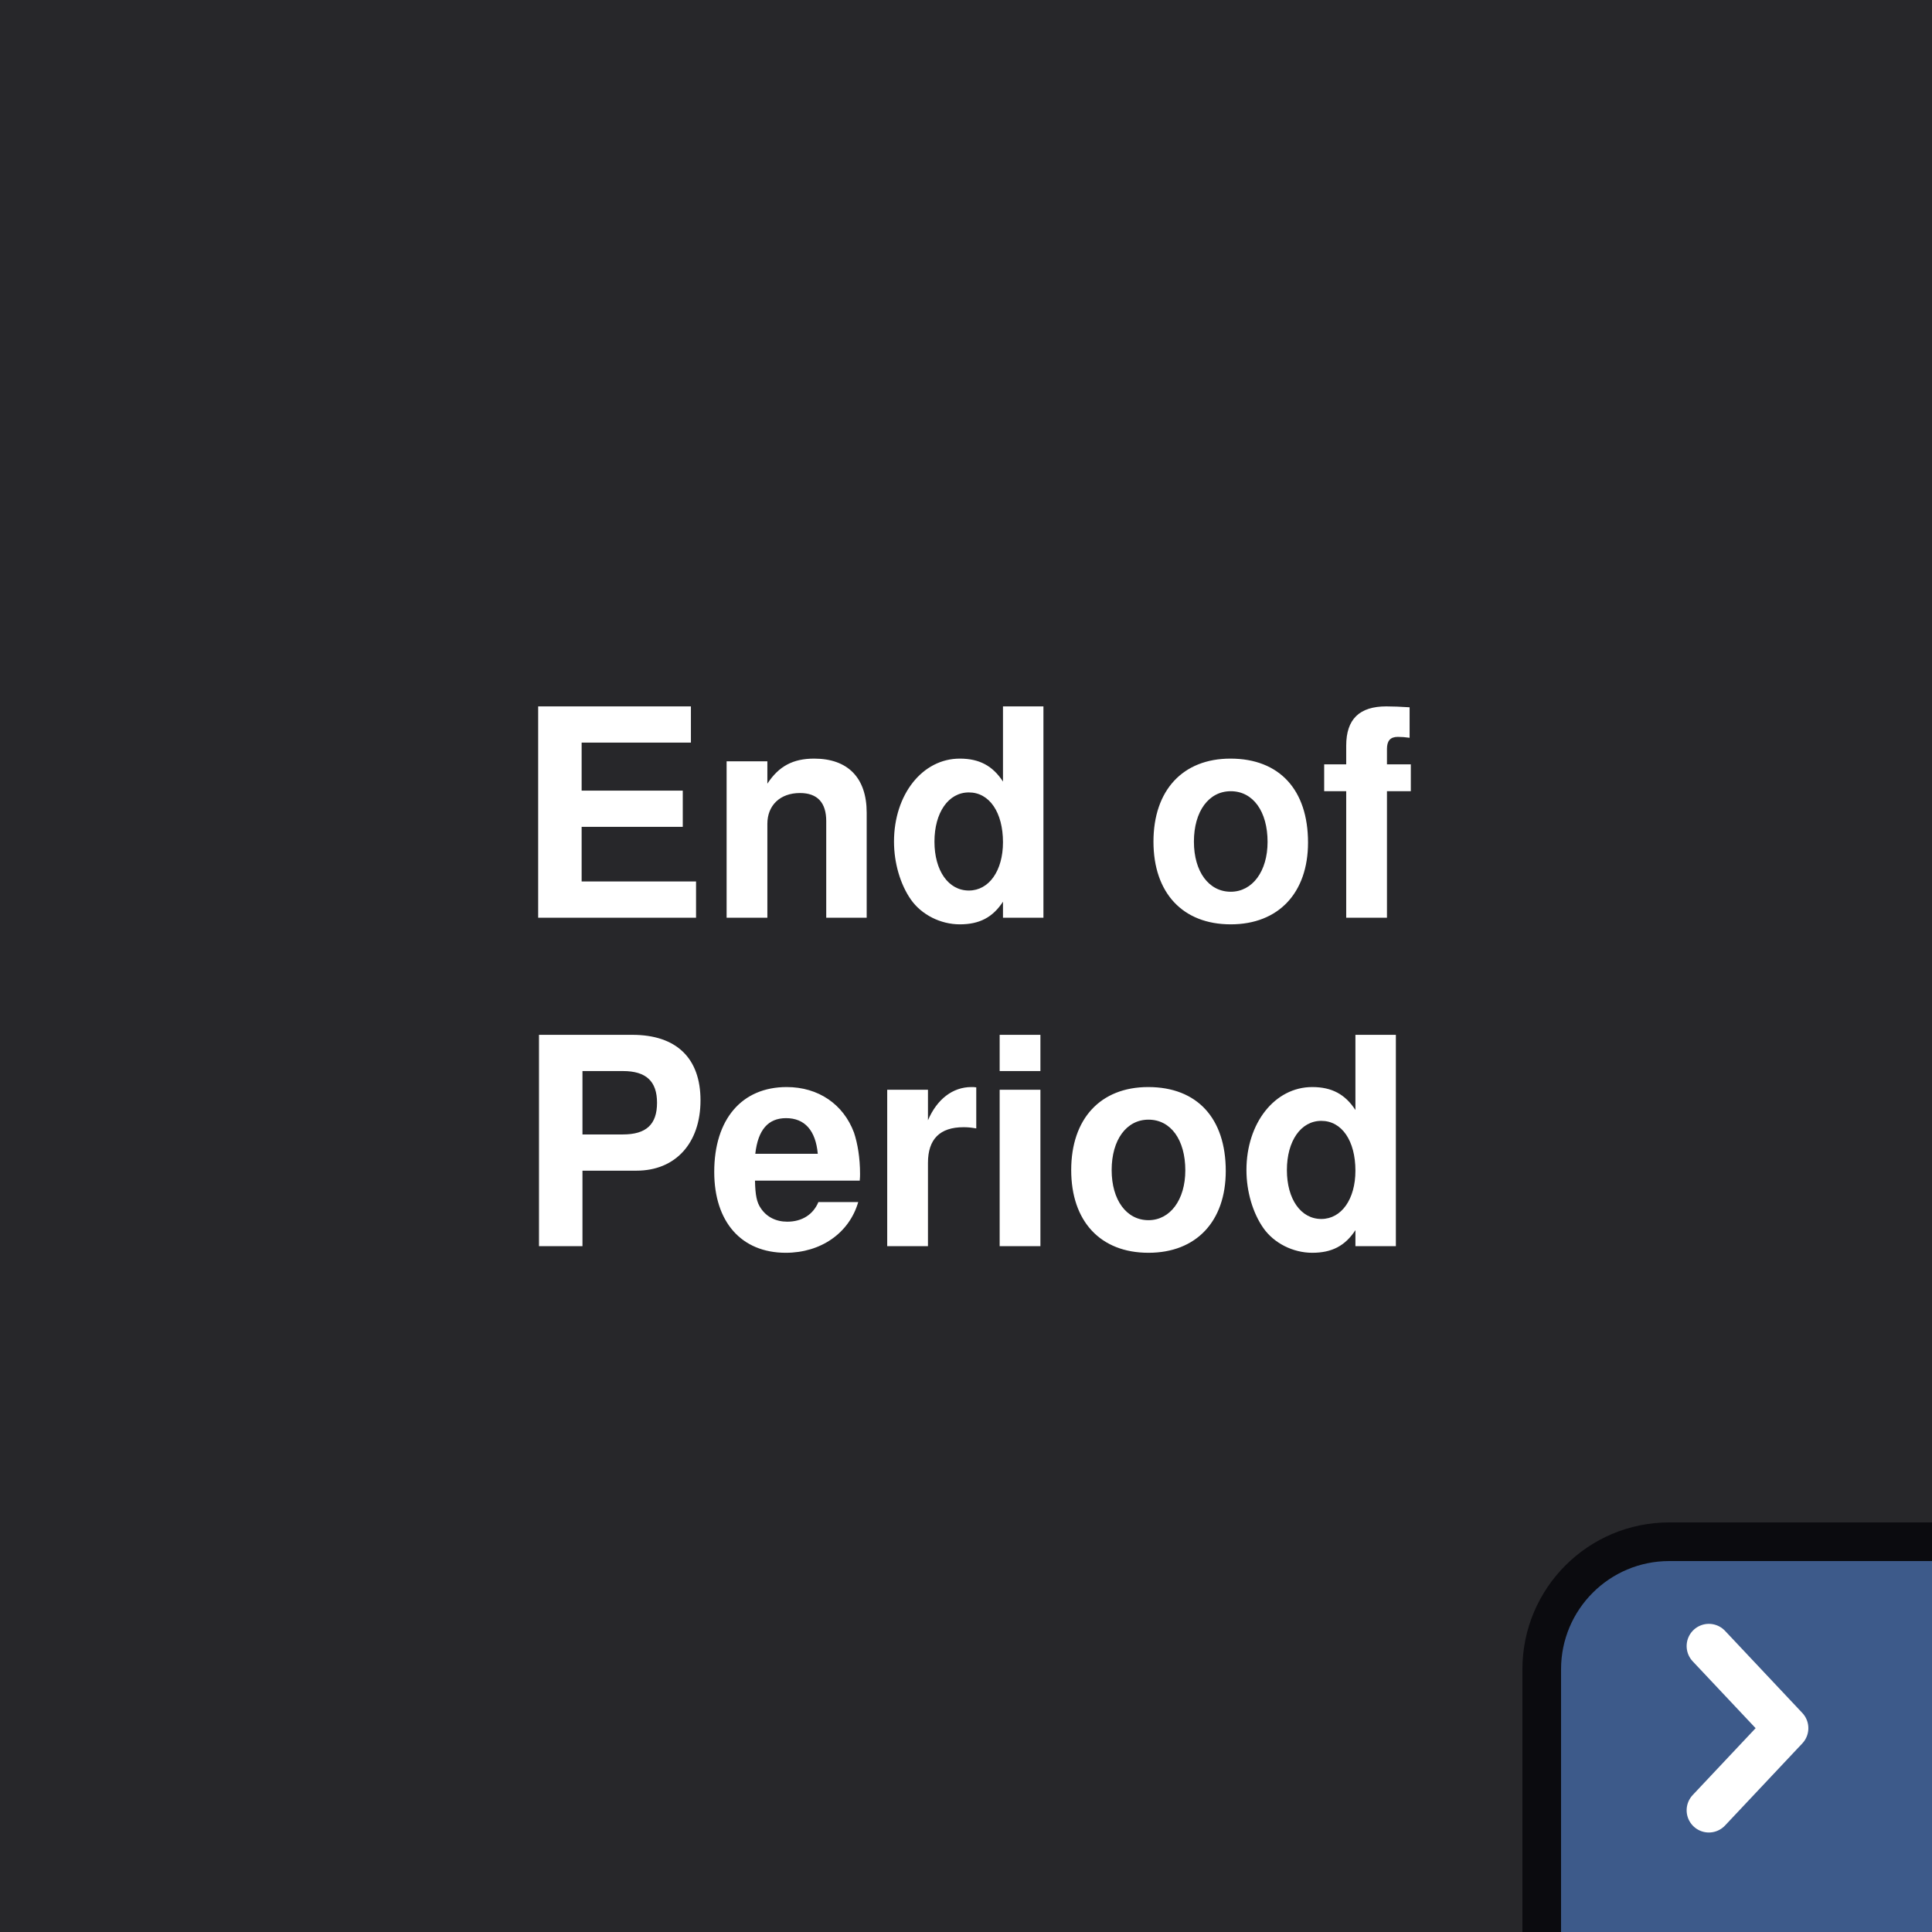
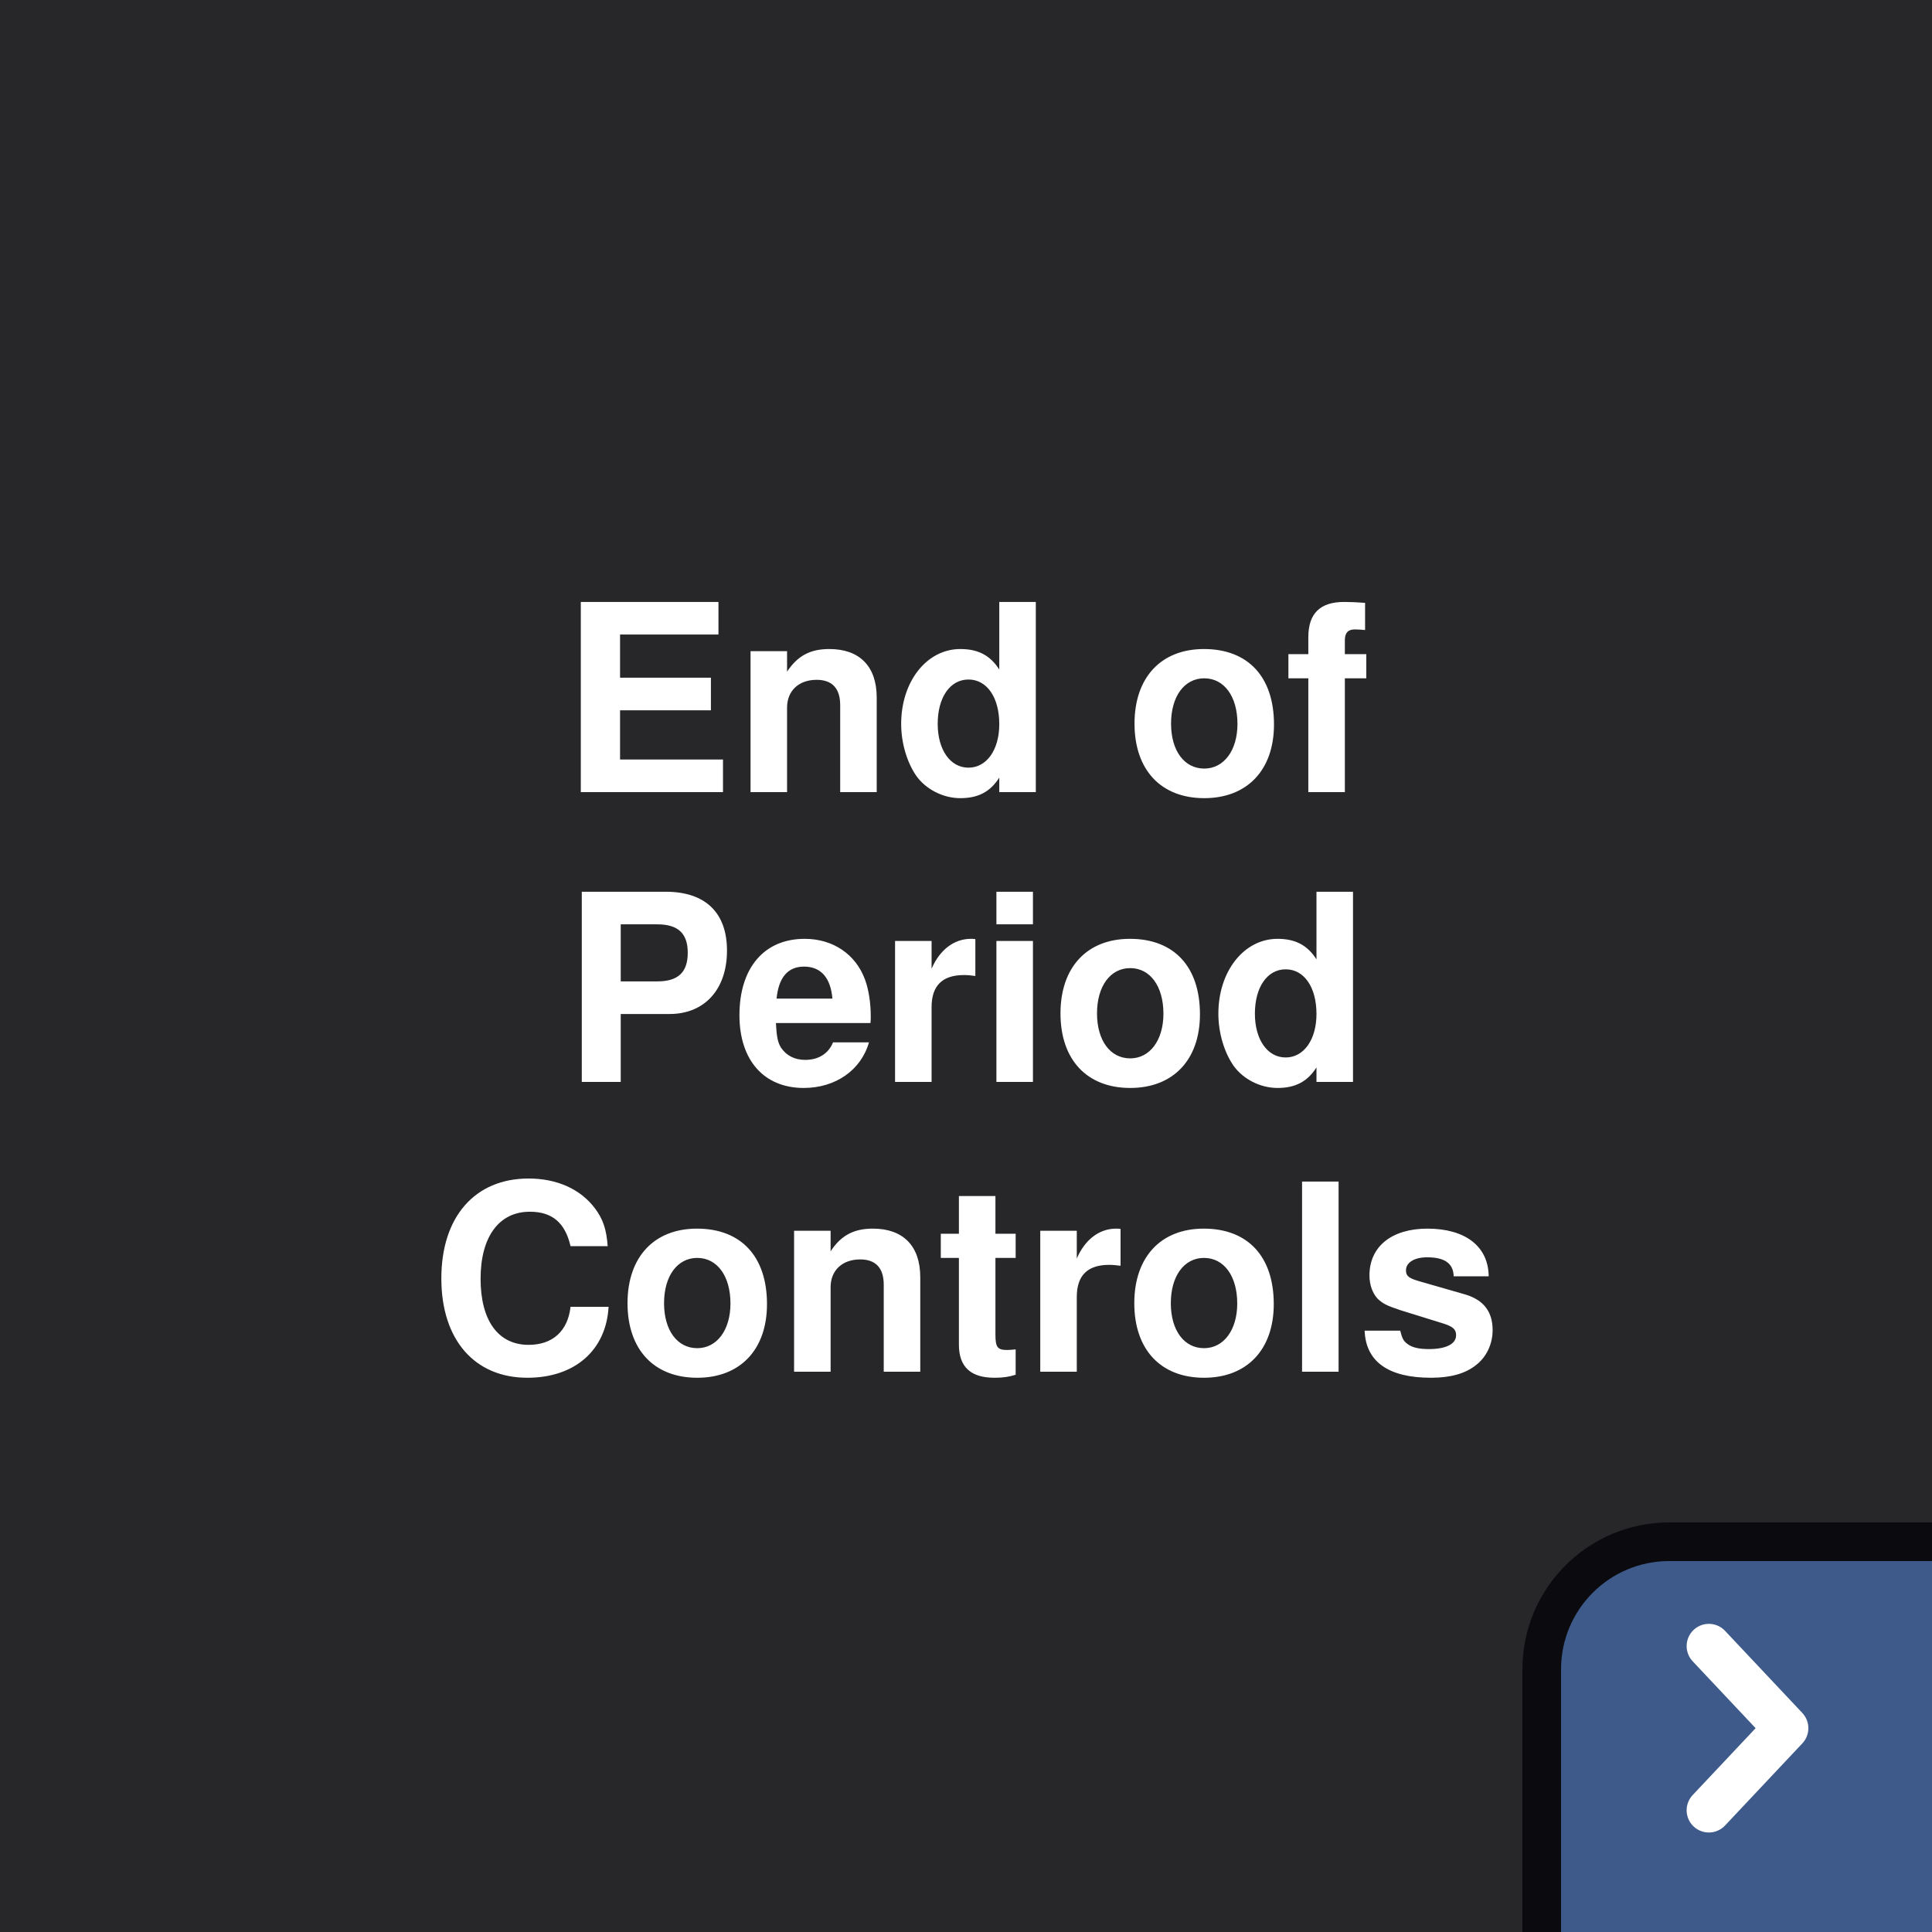
<svg xmlns="http://www.w3.org/2000/svg" viewBox="0 0 100 100" width="100" height="100">
  <rect width="100" height="100" fill="#27272a" />
-   <text x="50" y="47.5" fill="#ffffff" font-family="'Helvetica Neue', Helvetica, Arial, sans-serif" font-size="15" font-weight="700" text-anchor="middle">End of</text>
-   <text x="50" y="64.5" fill="#ffffff" font-family="'Helvetica Neue', Helvetica, Arial, sans-serif" font-size="15" font-weight="700" text-anchor="middle">Period</text>
+   <text x="50" y="41" fill="#ffffff" font-family="'Helvetica Neue', Helvetica, Arial, sans-serif" font-size="13.5" font-weight="700" text-anchor="middle">End of</text>
+   <text x="50" y="56" fill="#ffffff" font-family="'Helvetica Neue', Helvetica, Arial, sans-serif" font-size="13.5" font-weight="700" text-anchor="middle">Period</text>
+   <text x="50" y="71" fill="#ffffff" font-family="'Helvetica Neue', Helvetica, Arial, sans-serif" font-size="13.5" font-weight="700" text-anchor="middle">Controls</text>
  <g transform="translate(100 0) scale(-1 1)">
    <path d="M 0 78.8 H 13.6 A 7.6 7.6 0 0 1 21.2 86.4 V 100 H 0 Z" fill="#0b0b0f" />
    <path d="M 0 80.8 H 13.6 A 5.6 5.6 0 0 1 19.2 86.4 V 100 H 0 Z" fill="#3d5a8a" />
  </g>
  <path d="M 88.45 85.2 L 92.45 89.45 L 88.45 93.7" fill="none" stroke="#ffffff" stroke-width="2.3" stroke-linecap="round" stroke-linejoin="round" />
</svg>
